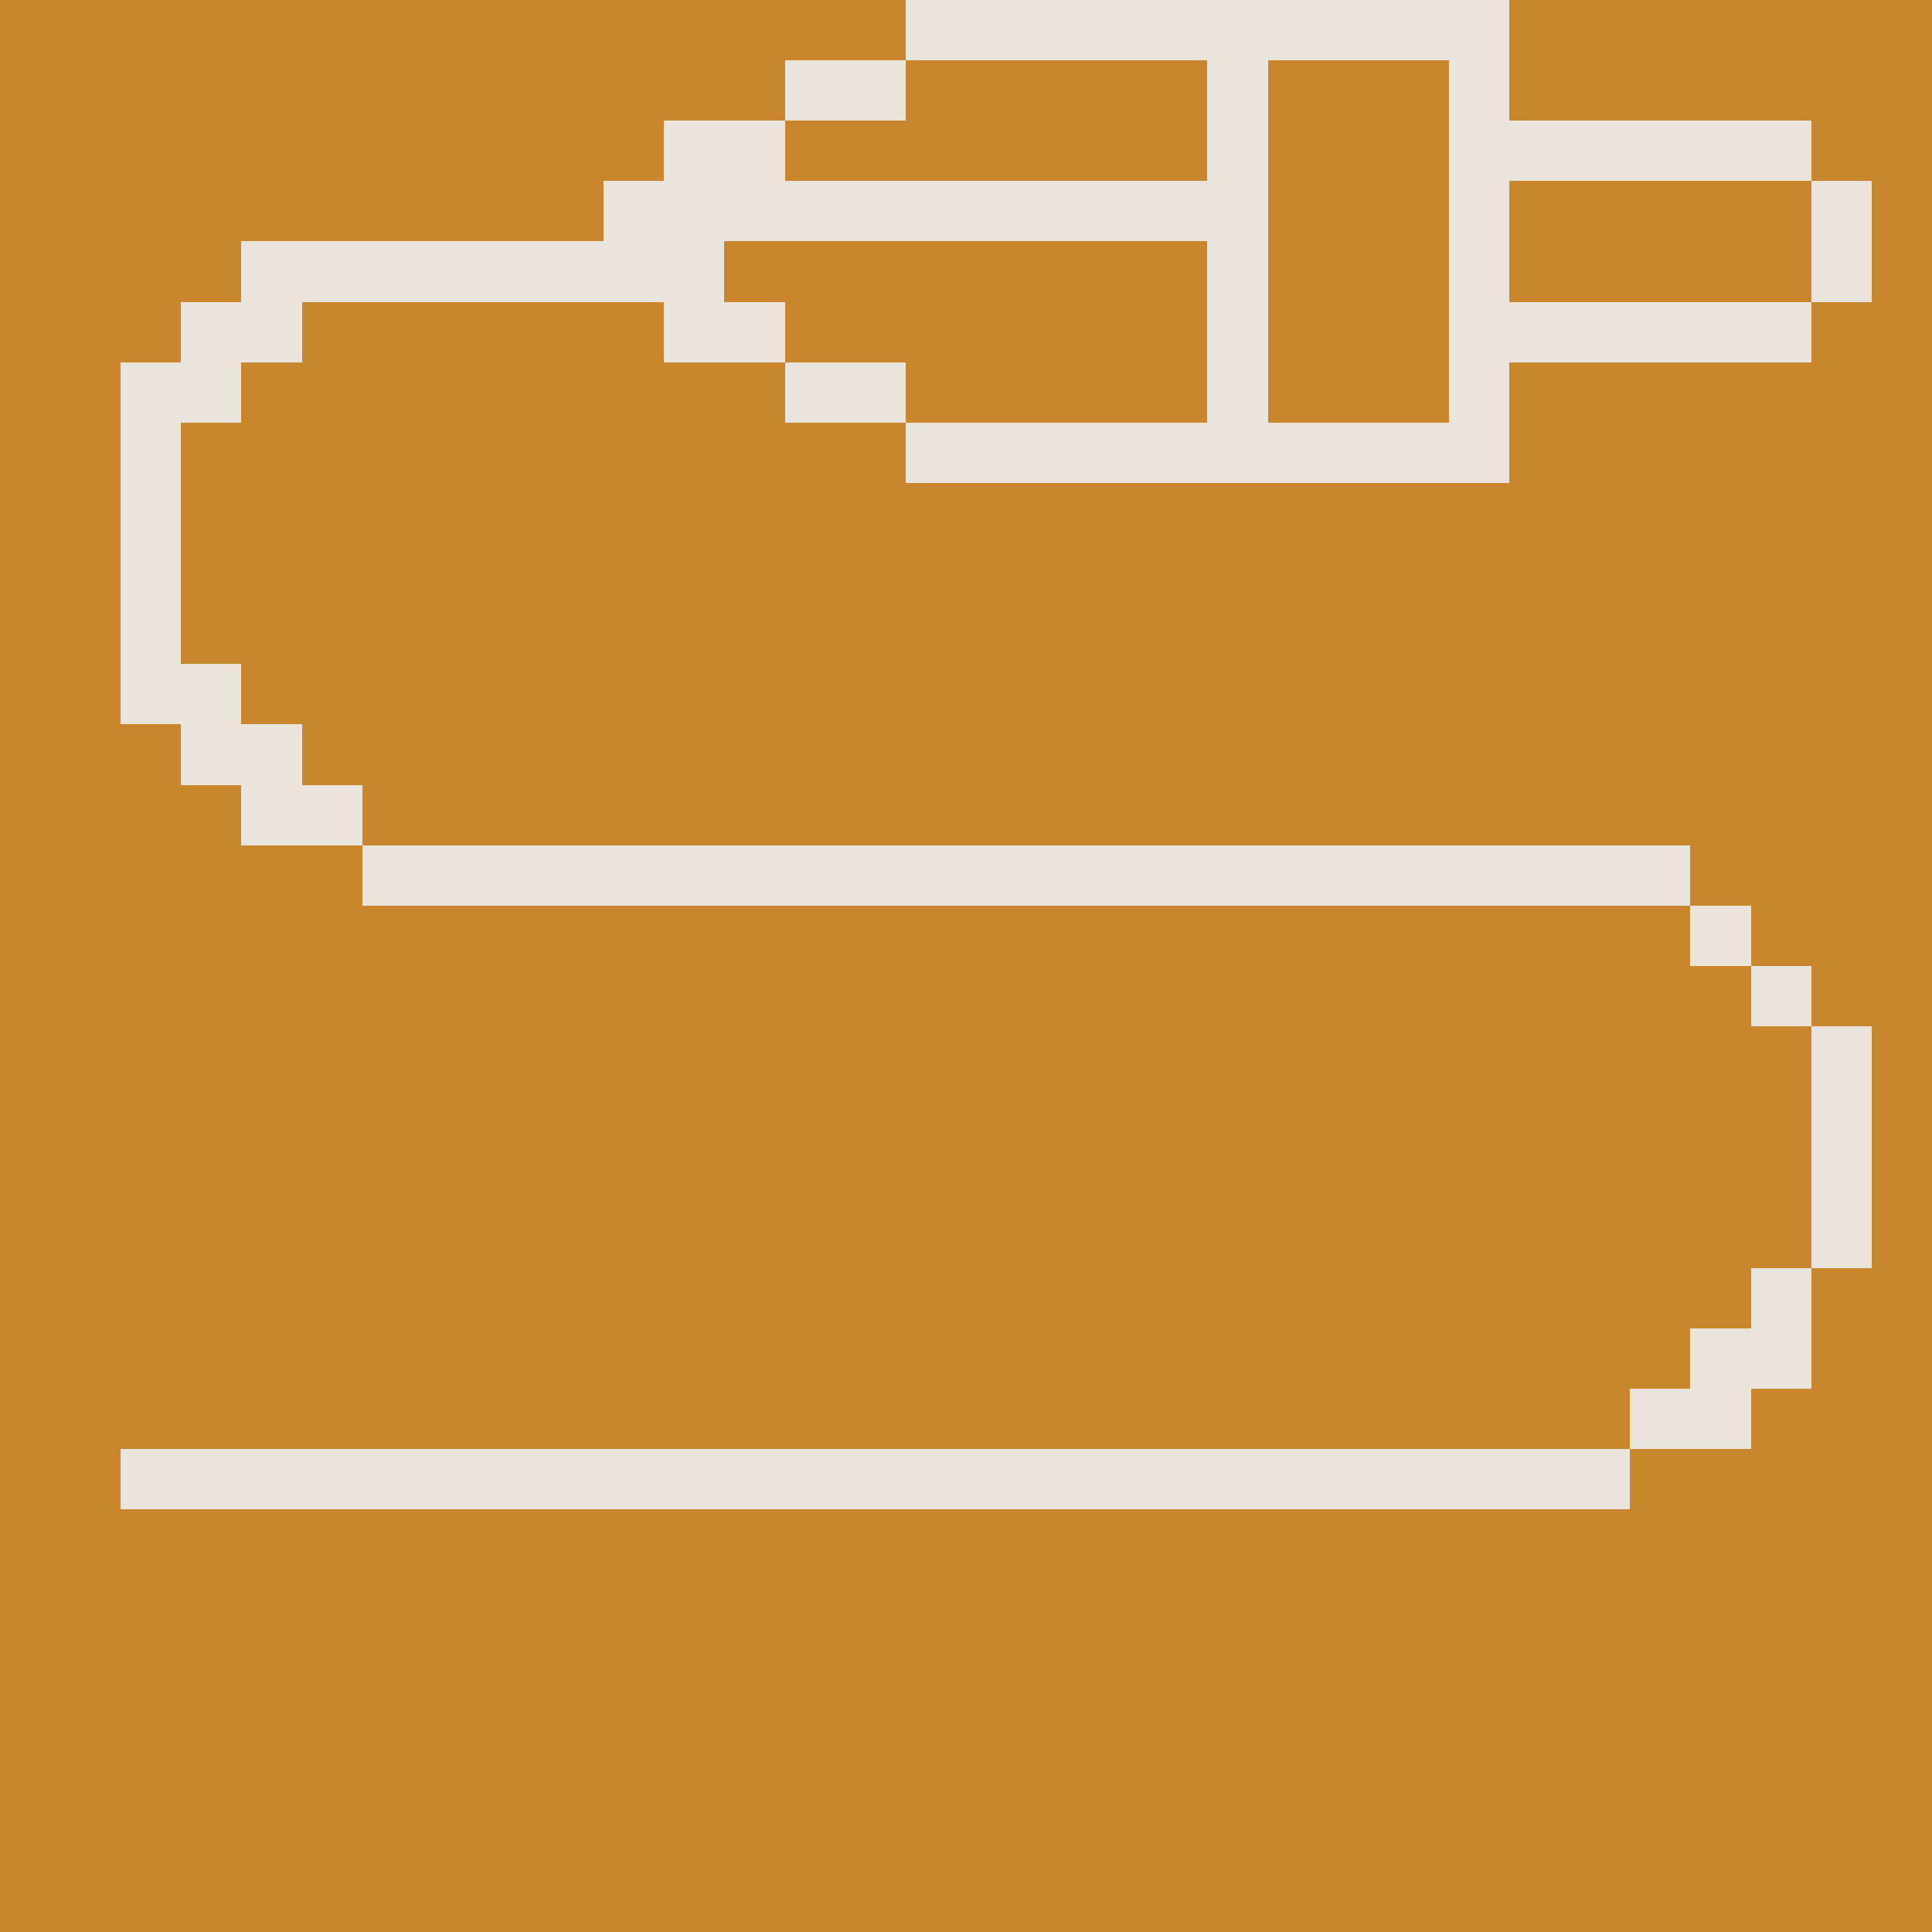
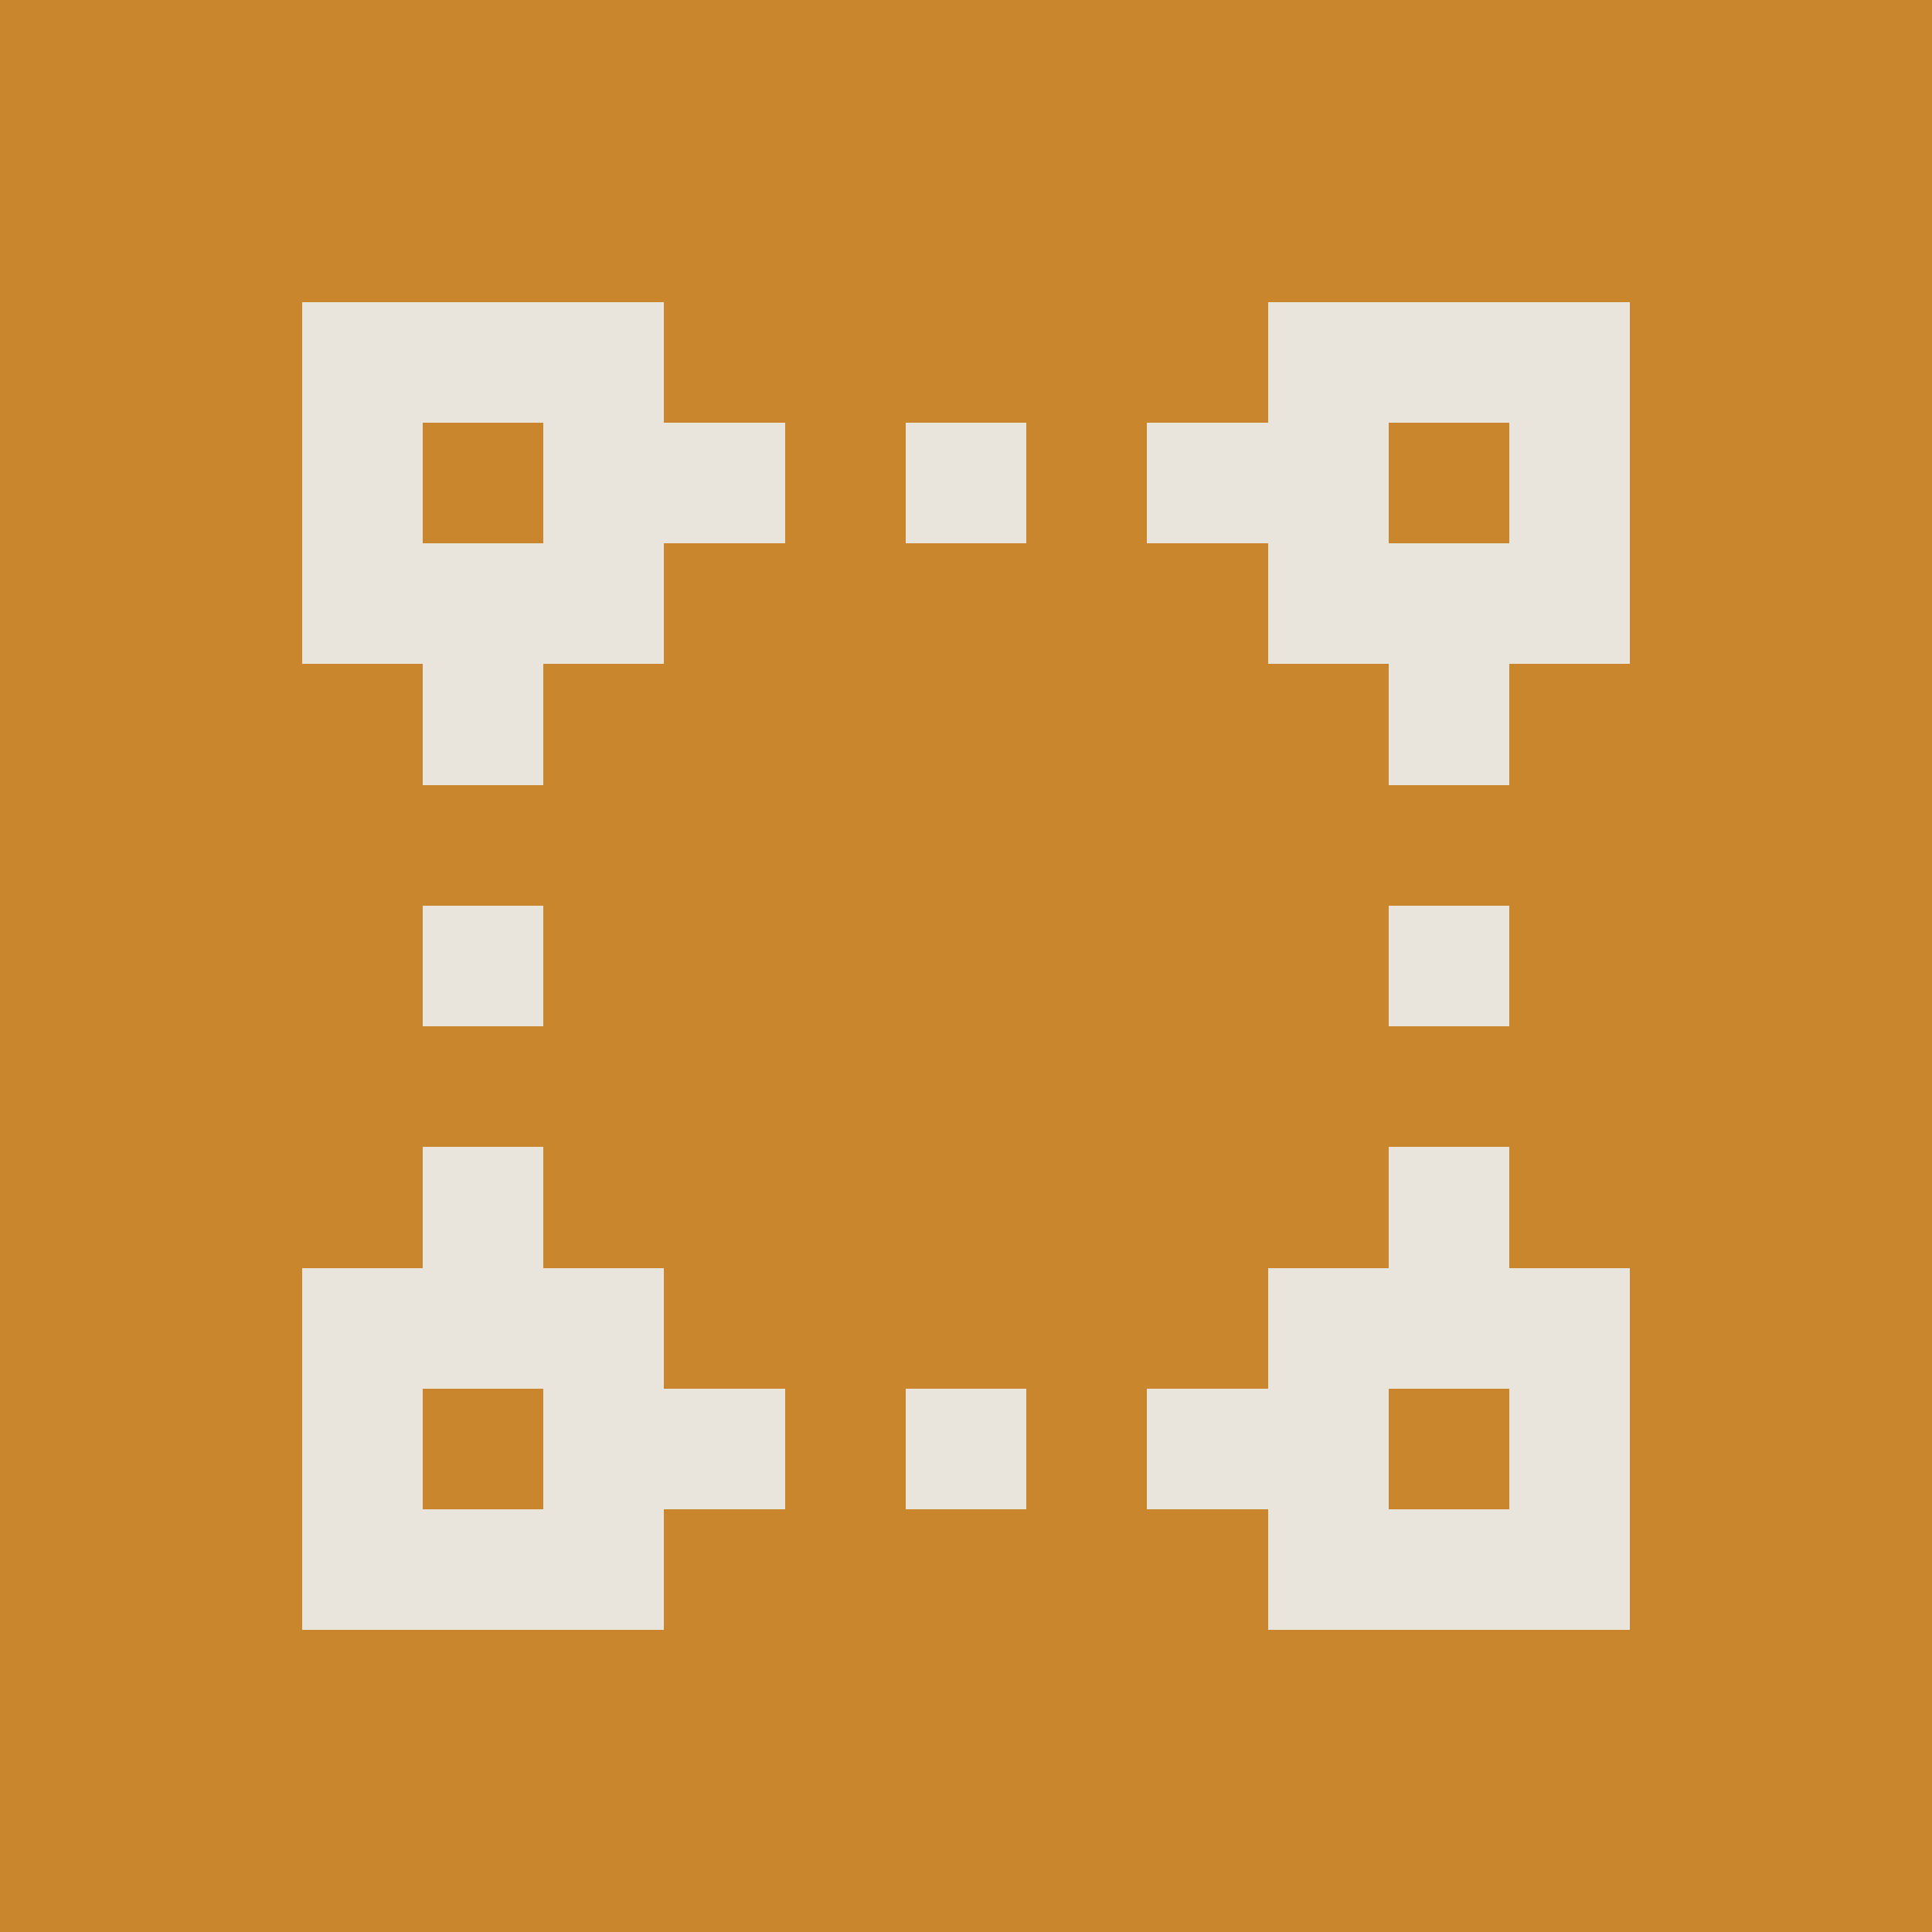
<svg xmlns="http://www.w3.org/2000/svg" width="512" height="512" viewBox="0 0 512 512" shape-rendering="crispEdges">
  <rect width="512" height="512" fill="#C9862C" />
-   <rect x="240" y="0" width="160" height="16" fill="#E9E5DC" />
-   <rect x="208" y="16" width="32" height="16" fill="#E9E5DC" />
-   <rect x="320" y="16" width="16" height="16" fill="#E9E5DC" />
-   <rect x="384" y="16" width="16" height="16" fill="#E9E5DC" />
-   <rect x="176" y="32" width="32" height="16" fill="#E9E5DC" />
-   <rect x="320" y="32" width="16" height="16" fill="#E9E5DC" />
-   <rect x="384" y="32" width="96" height="16" fill="#E9E5DC" />
-   <rect x="160" y="48" width="176" height="16" fill="#E9E5DC" />
-   <rect x="384" y="48" width="16" height="16" fill="#E9E5DC" />
-   <rect x="480" y="48" width="16" height="16" fill="#E9E5DC" />
-   <rect x="64" y="64" width="128" height="16" fill="#E9E5DC" />
-   <rect x="320" y="64" width="16" height="16" fill="#E9E5DC" />
-   <rect x="384" y="64" width="16" height="16" fill="#E9E5DC" />
-   <rect x="480" y="64" width="16" height="16" fill="#E9E5DC" />
-   <rect x="48" y="80" width="32" height="16" fill="#E9E5DC" />
-   <rect x="176" y="80" width="32" height="16" fill="#E9E5DC" />
-   <rect x="320" y="80" width="16" height="16" fill="#E9E5DC" />
-   <rect x="384" y="80" width="96" height="16" fill="#E9E5DC" />
-   <rect x="32" y="96" width="32" height="16" fill="#E9E5DC" />
-   <rect x="208" y="96" width="32" height="16" fill="#E9E5DC" />
-   <rect x="320" y="96" width="16" height="16" fill="#E9E5DC" />
-   <rect x="384" y="96" width="16" height="16" fill="#E9E5DC" />
-   <rect x="32" y="112" width="16" height="16" fill="#E9E5DC" />
-   <rect x="240" y="112" width="160" height="16" fill="#E9E5DC" />
-   <rect x="32" y="128" width="16" height="16" fill="#E9E5DC" />
-   <rect x="32" y="144" width="16" height="16" fill="#E9E5DC" />
-   <rect x="32" y="160" width="16" height="16" fill="#E9E5DC" />
-   <rect x="32" y="176" width="32" height="16" fill="#E9E5DC" />
-   <rect x="48" y="192" width="32" height="16" fill="#E9E5DC" />
-   <rect x="64" y="208" width="32" height="16" fill="#E9E5DC" />
-   <rect x="96" y="224" width="352" height="16" fill="#E9E5DC" />
-   <rect x="448" y="240" width="16" height="16" fill="#E9E5DC" />
-   <rect x="464" y="256" width="16" height="16" fill="#E9E5DC" />
-   <rect x="480" y="272" width="16" height="16" fill="#E9E5DC" />
-   <rect x="480" y="288" width="16" height="16" fill="#E9E5DC" />
-   <rect x="480" y="304" width="16" height="16" fill="#E9E5DC" />
-   <rect x="480" y="320" width="16" height="16" fill="#E9E5DC" />
-   <rect x="464" y="336" width="16" height="16" fill="#E9E5DC" />
-   <rect x="448" y="352" width="32" height="16" fill="#E9E5DC" />
-   <rect x="432" y="368" width="32" height="16" fill="#E9E5DC" />
-   <rect x="32" y="384" width="400" height="16" fill="#E9E5DC" />
+   <rect x="80" y="80" width="96" height="16" fill="#E9E5DC" />
+   <rect x="336" y="80" width="96" height="16" fill="#E9E5DC" />
+   <rect x="80" y="96" width="96" height="16" fill="#E9E5DC" />
+   <rect x="336" y="96" width="96" height="16" fill="#E9E5DC" />
+   <rect x="80" y="112" width="32" height="16" fill="#E9E5DC" />
+   <rect x="144" y="112" width="64" height="16" fill="#E9E5DC" />
+   <rect x="240" y="112" width="32" height="16" fill="#E9E5DC" />
+   <rect x="304" y="112" width="64" height="16" fill="#E9E5DC" />
+   <rect x="400" y="112" width="32" height="16" fill="#E9E5DC" />
+   <rect x="80" y="128" width="32" height="16" fill="#E9E5DC" />
+   <rect x="144" y="128" width="64" height="16" fill="#E9E5DC" />
+   <rect x="240" y="128" width="32" height="16" fill="#E9E5DC" />
+   <rect x="304" y="128" width="64" height="16" fill="#E9E5DC" />
+   <rect x="400" y="128" width="32" height="16" fill="#E9E5DC" />
+   <rect x="80" y="144" width="96" height="16" fill="#E9E5DC" />
+   <rect x="336" y="144" width="96" height="16" fill="#E9E5DC" />
+   <rect x="80" y="160" width="96" height="16" fill="#E9E5DC" />
+   <rect x="336" y="160" width="96" height="16" fill="#E9E5DC" />
+   <rect x="112" y="176" width="32" height="16" fill="#E9E5DC" />
+   <rect x="368" y="176" width="32" height="16" fill="#E9E5DC" />
+   <rect x="112" y="192" width="32" height="16" fill="#E9E5DC" />
+   <rect x="368" y="192" width="32" height="16" fill="#E9E5DC" />
+   <rect x="112" y="240" width="32" height="16" fill="#E9E5DC" />
+   <rect x="368" y="240" width="32" height="16" fill="#E9E5DC" />
+   <rect x="112" y="256" width="32" height="16" fill="#E9E5DC" />
+   <rect x="368" y="256" width="32" height="16" fill="#E9E5DC" />
+   <rect x="112" y="304" width="32" height="16" fill="#E9E5DC" />
+   <rect x="368" y="304" width="32" height="16" fill="#E9E5DC" />
+   <rect x="112" y="320" width="32" height="16" fill="#E9E5DC" />
+   <rect x="368" y="320" width="32" height="16" fill="#E9E5DC" />
+   <rect x="80" y="336" width="96" height="16" fill="#E9E5DC" />
+   <rect x="336" y="336" width="96" height="16" fill="#E9E5DC" />
+   <rect x="80" y="352" width="96" height="16" fill="#E9E5DC" />
+   <rect x="336" y="352" width="96" height="16" fill="#E9E5DC" />
+   <rect x="80" y="368" width="32" height="16" fill="#E9E5DC" />
+   <rect x="144" y="368" width="64" height="16" fill="#E9E5DC" />
+   <rect x="240" y="368" width="32" height="16" fill="#E9E5DC" />
+   <rect x="304" y="368" width="64" height="16" fill="#E9E5DC" />
+   <rect x="400" y="368" width="32" height="16" fill="#E9E5DC" />
+   <rect x="80" y="384" width="32" height="16" fill="#E9E5DC" />
+   <rect x="144" y="384" width="64" height="16" fill="#E9E5DC" />
+   <rect x="240" y="384" width="32" height="16" fill="#E9E5DC" />
+   <rect x="304" y="384" width="64" height="16" fill="#E9E5DC" />
+   <rect x="400" y="384" width="32" height="16" fill="#E9E5DC" />
+   <rect x="80" y="400" width="96" height="16" fill="#E9E5DC" />
+   <rect x="336" y="400" width="96" height="16" fill="#E9E5DC" />
+   <rect x="80" y="416" width="96" height="16" fill="#E9E5DC" />
+   <rect x="336" y="416" width="96" height="16" fill="#E9E5DC" />
</svg>
